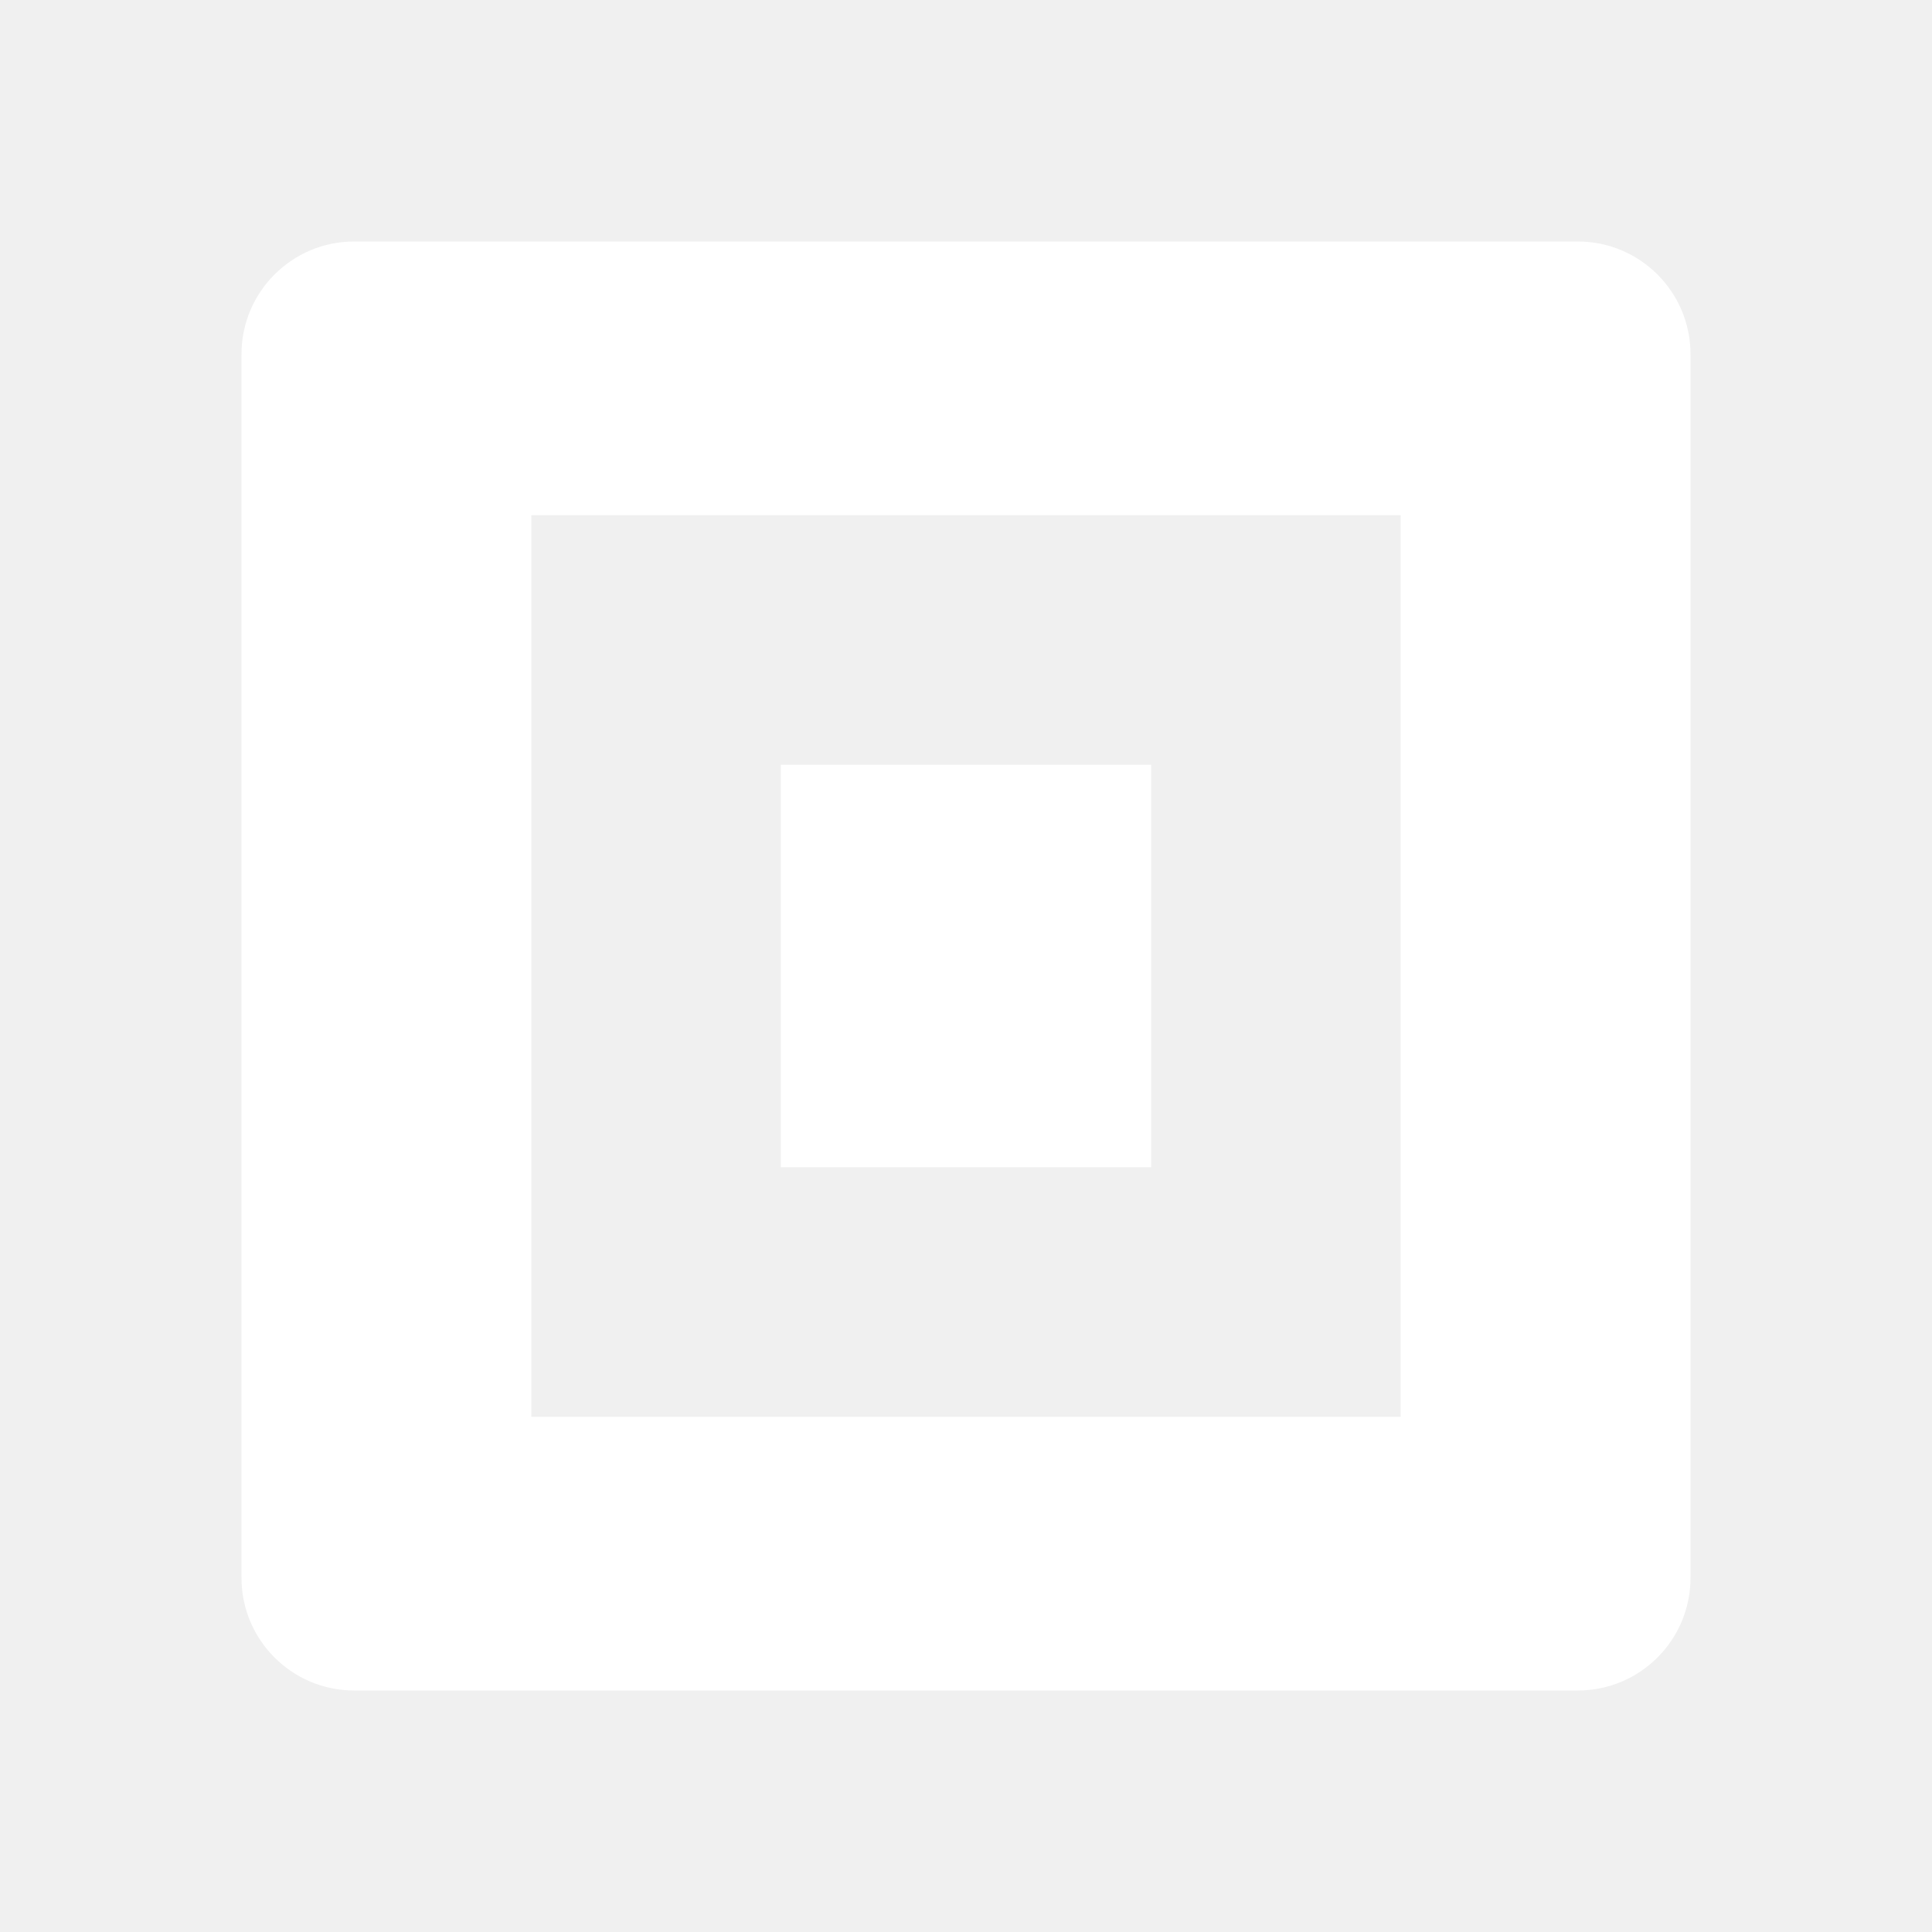
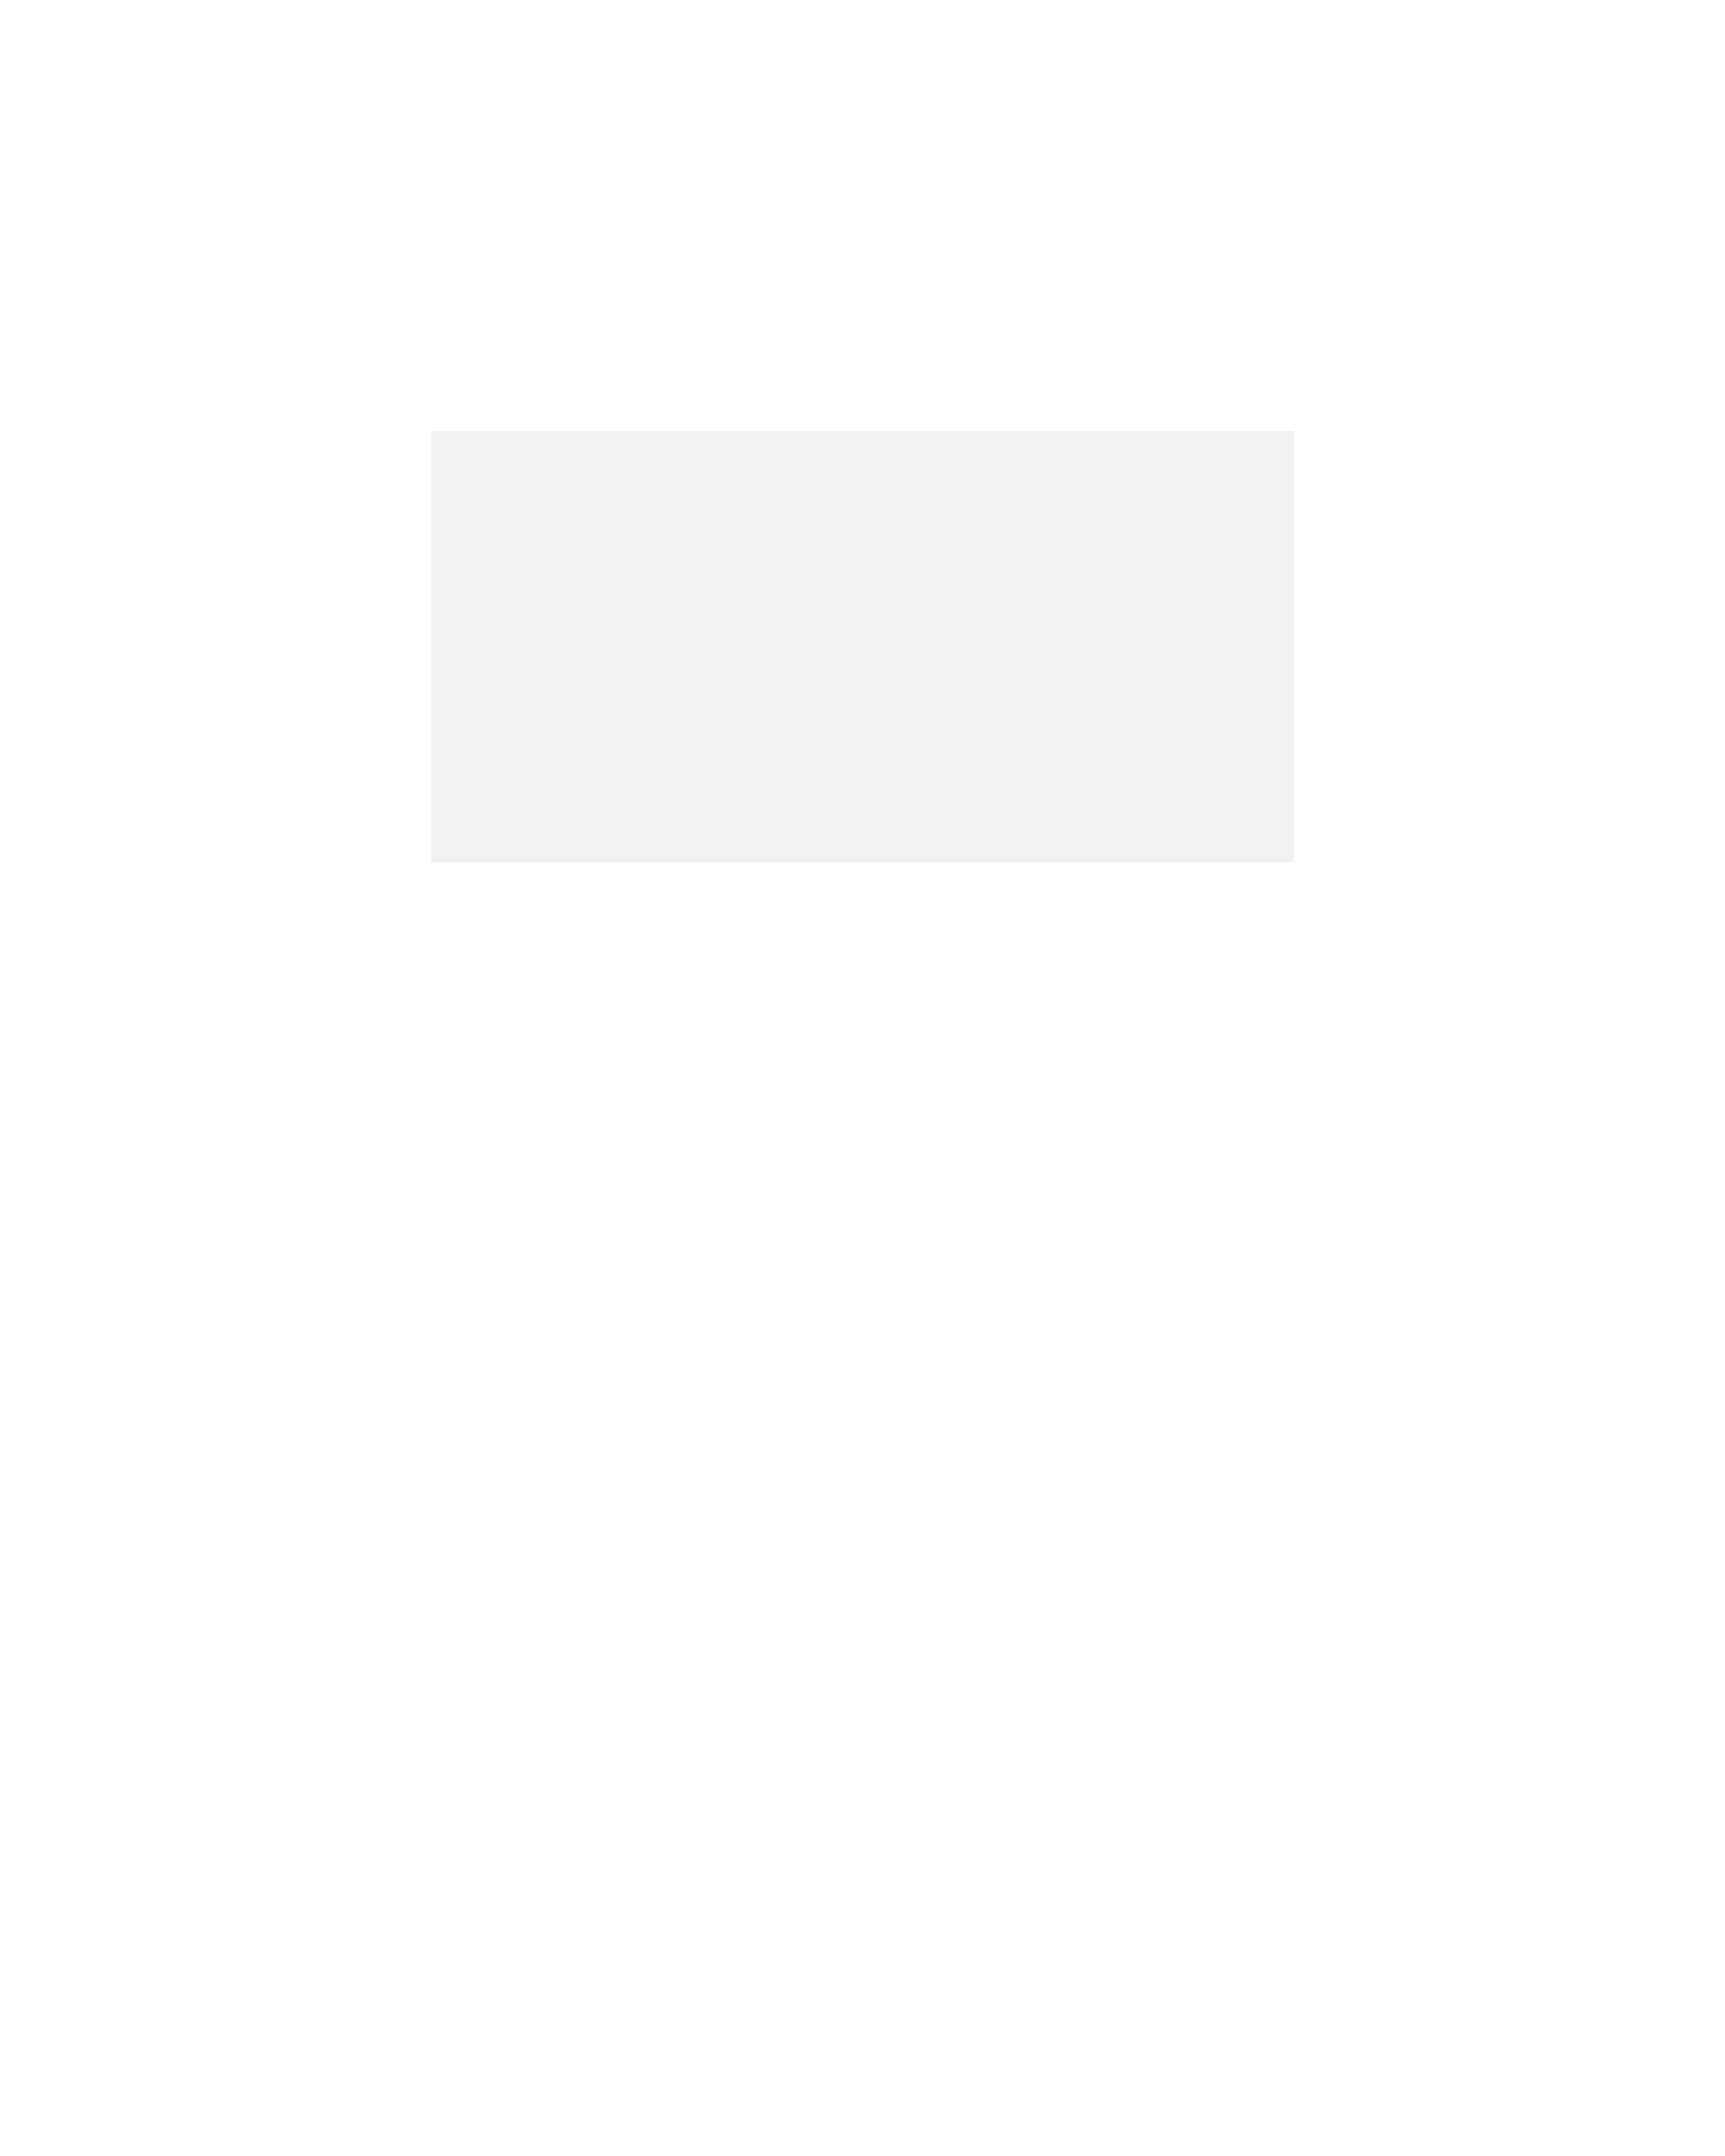
- <svg xmlns="http://www.w3.org/2000/svg" viewBox="0 0 24 24" role="img">
-   <path fill="#FFFFFF" d="M4.4 3h15.2A1.4 1.4 0 0 1 21 4.4v15.2a1.4 1.4 0 0 1-1.4 1.4H4.4A1.4 1.4 0 0 1 3 19.6V4.4A1.4 1.4 0 0 1 4.4 3Zm2.2 3.4v11.2h10.8V6.4H6.6Zm3.1 3.1h4.6v5h-4.6v-5Z" />
+ <svg xmlns="http://www.w3.org/2000/svg" viewBox="128 96 256 320" role="img">
+   <path fill="#FFFFFF" fill-rule="evenodd" d="M384 416H128V96H384V416ZM320 160H192V352H320V160Z" />
+   <path fill="#FFFFFF" d="M320 224V352H192V224H320Z" />
</svg>
